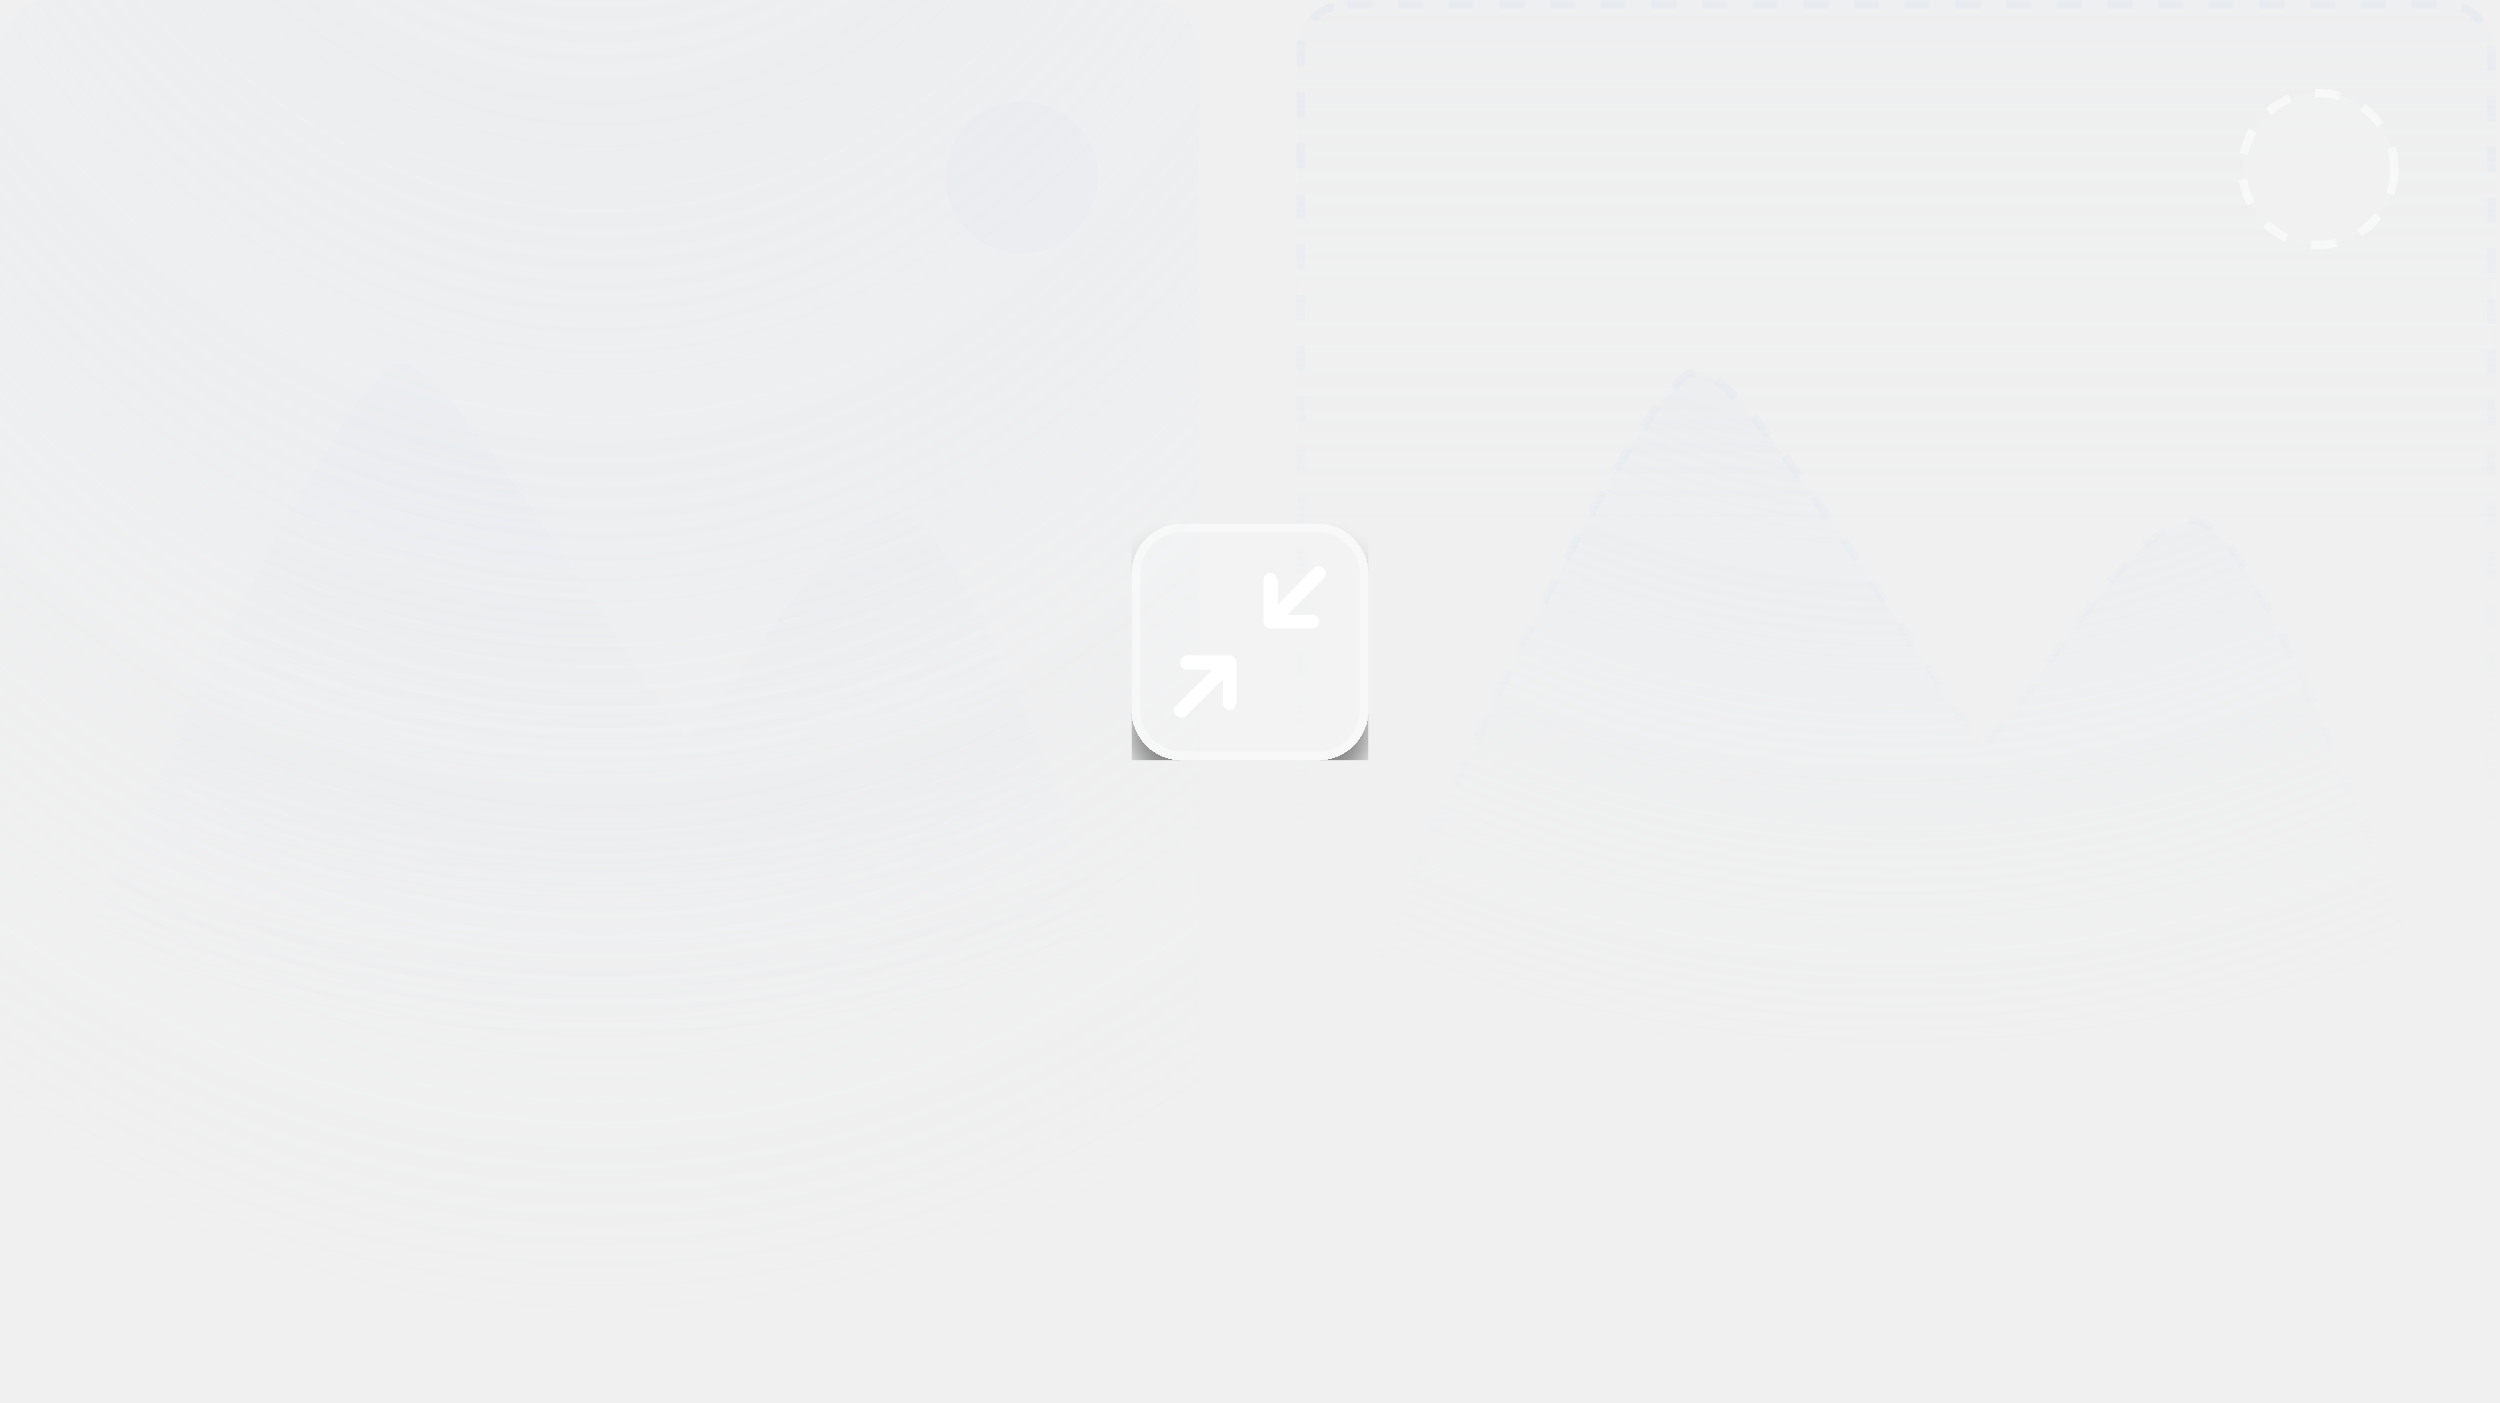
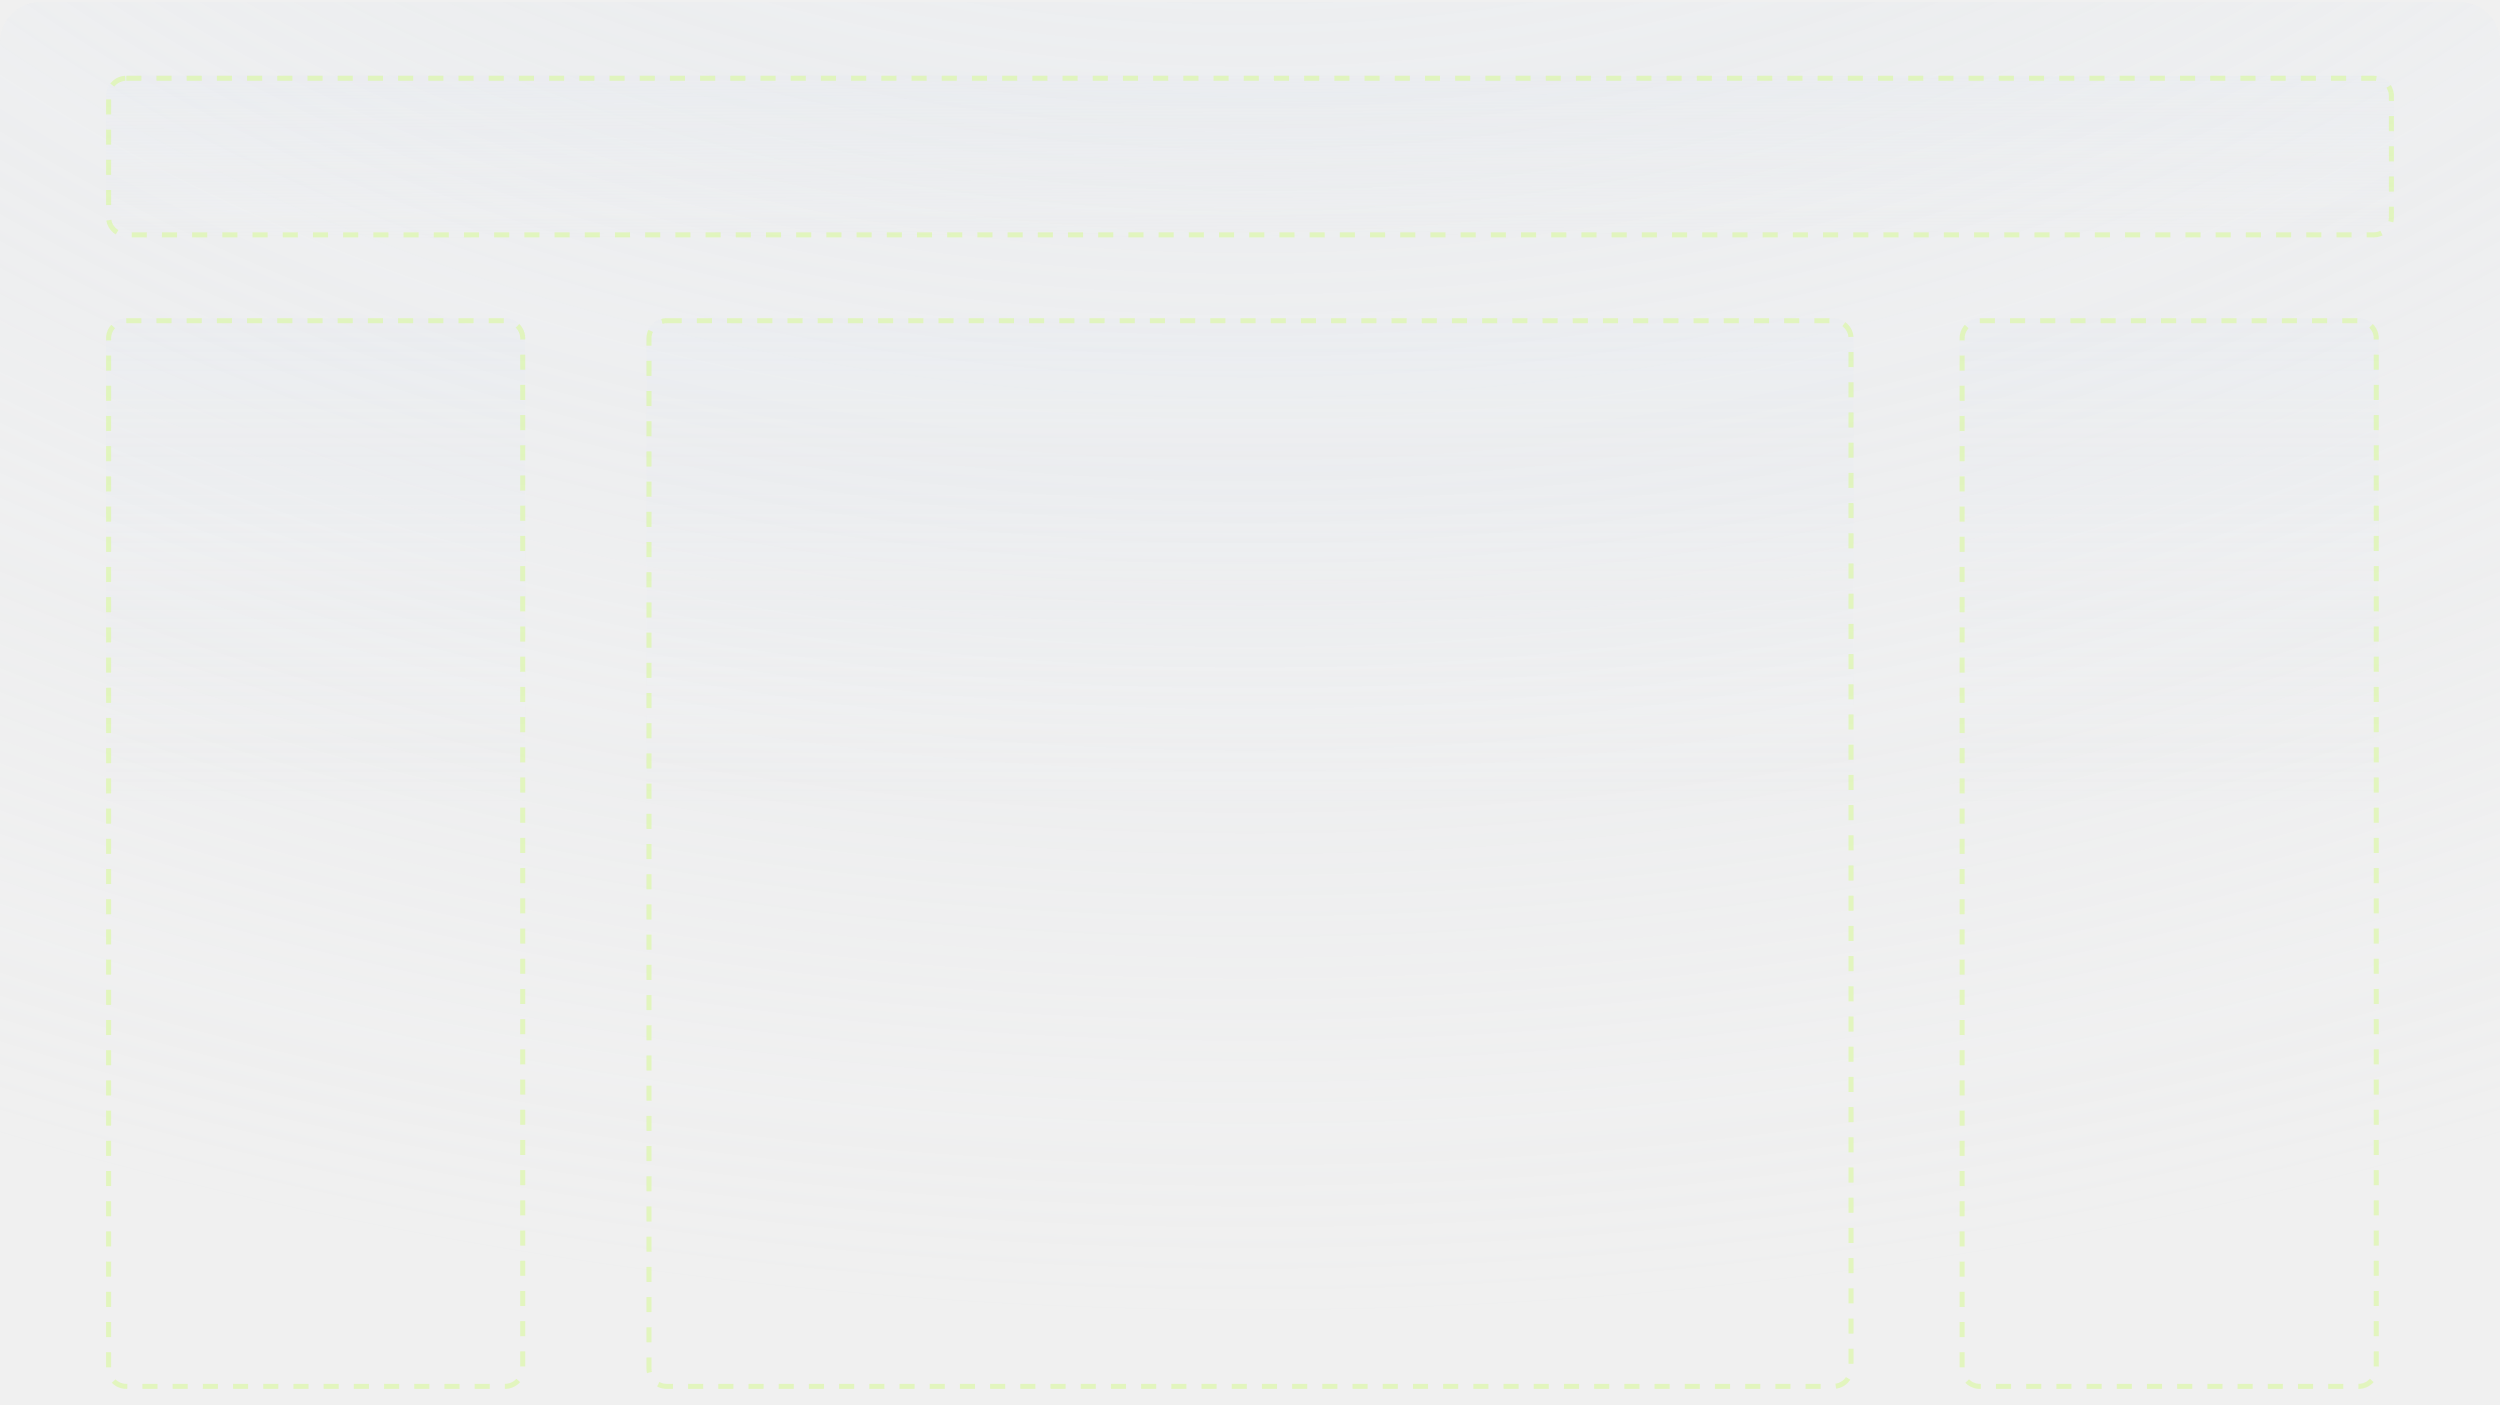
- <svg xmlns="http://www.w3.org/2000/svg" width="296" height="166" fill="none">
+ <svg xmlns="http://www.w3.org/2000/svg" width="495" height="278" fill="none">
  <g clip-path="url(#a)">
-     <rect width="142" height="166" fill="url(#b)" fill-opacity=".4" rx="6" />
-     <path fill="url(#c)" fill-opacity=".4" d="M135.5 121.4c-3.6-10-21-60.7-29.2-60.7S86 84.1 81.1 87.2C75.1 79.8 53.8 43 47.4 43c-6.4 0-32.1 54.6-36.9 68.4-7.4 21.4-5.7 26.6 5.2 26.6H41c21.4-.1 46.8-.2 69.6 0 19.8.2 26.8-6.2 24.9-16.6 0-4 1.1 6.2 0 0-.4-1.7.4 1.7 0 0Z" />
-     <path fill="#E2E8F0" fill-opacity=".3" d="M130 21a9 9 0 1 1-18 0 9 9 0 0 1 18 0Z" />
-     <g clip-path="url(#d)">
-       <rect width="142" height="143" x="153.5" fill="url(#e)" fill-opacity=".1" rx="6" />
-       <rect width="141" height="142" x="154" y=".5" stroke="url(#f)" stroke-dasharray="3 3" stroke-opacity=".5" rx="5.5" />
-       <path fill="#fff" fill-opacity=".1" stroke="#fff" stroke-dasharray="3 3" stroke-opacity=".5" d="M283.5 20a9 9 0 1 1-18 0 9 9 0 0 1 18 0Z" />
-       <path fill="url(#g)" fill-opacity=".4" d="M289 122.4c-3.6-10-21-60.7-29.2-60.7s-20.4 23.4-25.2 26.5c-6-7.4-27.3-44.2-33.7-44.2-6.4 0-32 54.6-36.9 68.4-7.4 21.4-5.7 26.6 5.2 26.6h25.3c21.5-.1 46.8-.2 69.6 0 19.8.2 26.8-6.2 25-16.6-.1-4 1 6.2 0 0-.5-1.7.3 1.7 0 0Z" />
-       <path stroke="url(#h)" stroke-dasharray="3 3" stroke-opacity=".5" d="M289 122.4c-3.6-10-21-60.7-29.2-60.7s-20.4 23.4-25.2 26.5c-6-7.4-27.3-44.2-33.7-44.2-6.4 0-32 54.6-36.9 68.4-7.4 21.4-5.7 26.6 5.2 26.6h25.3c21.5-.1 46.8-.2 69.6 0 19.8.2 26.8-6.2 25-16.6Zm0 0c1.1 6.2 0-4 0 0Zm0 0c.4 1.7-.4-1.7 0 0Z" />
+     <rect width="495" height="278" y=".4" fill="url(#b)" fill-opacity=".4" rx="8" />
+     <g filter="url(#c)">
+       <rect width="83" height="212" x="21" y="63" fill="url(#d)" fill-opacity=".2" rx="4" />
+       <rect width="82" height="211" x="21.5" y="63.5" stroke="#D9F99D" stroke-dasharray="2.99 2.99" stroke-opacity=".6" rx="3.5" />
    </g>
-     <g clip-path="url(#i)" filter="url(#j)">
-       <g filter="url(#k)">
-         <rect width="28" height="28" x="134" y="62" fill="#fff" fill-opacity=".2" rx="6" />
-         <rect width="27" height="27" x="134.5" y="62.5" stroke="#fff" stroke-opacity=".4" rx="5.5" />
-       </g>
-       <path fill="#fff" d="m156.7 68.5-4.3 4.3h3a.8.8 0 0 1 0 1.6h-5a.8.8 0 0 1-.8-.8v-5a.8.8 0 0 1 1.4-.5l.3.6v2.9l4.2-4.3a.8.8 0 0 1 1.2 1.2Zm-11.1 9.1h-5a.8.8 0 0 0 0 1.7h3l-4.3 4.2a.8.8 0 0 0 0 1.2.8.8 0 0 0 1.2 0l4.3-4.3v3a.8.8 0 0 0 1.3.5l.3-.6v-4.9a.8.8 0 0 0-.8-.8Z" />
+     <g filter="url(#f)">
+       <rect width="453" height="32" x="21" y="15" fill="url(#g)" fill-opacity=".2" rx="4" />
+       <rect width="452" height="31" x="21.5" y="15.5" stroke="#D9F99D" stroke-dasharray="2.99 2.99" stroke-opacity=".6" rx="3.5" />
+     </g>
+     <g filter="url(#h)">
+       <rect width="239" height="212" x="128" y="63" fill="url(#i)" fill-opacity=".2" rx="4" />
+       <rect width="238" height="211" x="128.5" y="63.5" stroke="#D9F99D" stroke-dasharray="2.99 2.99" stroke-opacity=".6" rx="3.5" />
+     </g>
+     <g filter="url(#k)">
+       <rect width="83" height="212" x="388" y="63" fill="url(#l)" fill-opacity=".2" rx="4" />
+       <rect width="82" height="211" x="388.5" y="63.5" stroke="#D9F99D" stroke-dasharray="2.99 2.99" stroke-opacity=".6" rx="3.5" />
    </g>
  </g>
  <defs>
-     <radialGradient id="b" cx="0" cy="0" r="1" gradientTransform="matrix(0 253.644 -175.64 0 71 -96.6)" gradientUnits="userSpaceOnUse">
+     <linearGradient id="d" x1="62.5" x2="62.5" y1="63" y2="159.5" gradientUnits="userSpaceOnUse">
+       <stop stop-color="#E2E8F0" />
+       <stop offset="1" stop-color="#E2E8F0" stop-opacity="0" />
+     </linearGradient>
+     <linearGradient id="g" x1="247.5" x2="247.7" y1="15" y2="47" gradientUnits="userSpaceOnUse">
+       <stop stop-color="#E2E8F0" />
+       <stop offset="1" stop-color="#E2E8F0" stop-opacity="0" />
+     </linearGradient>
+     <linearGradient id="i" x1="247.5" x2="247.5" y1="63" y2="159.5" gradientUnits="userSpaceOnUse">
+       <stop stop-color="#E2E8F0" />
+       <stop offset="1" stop-color="#E2E8F0" stop-opacity="0" />
+     </linearGradient>
+     <linearGradient id="l" x1="429.5" x2="429.5" y1="63" y2="159.5" gradientUnits="userSpaceOnUse">
+       <stop stop-color="#E2E8F0" />
+       <stop offset="1" stop-color="#E2E8F0" stop-opacity="0" />
+     </linearGradient>
+     <radialGradient id="b" cx="0" cy="0" r="1" gradientTransform="matrix(0 424.777 -612.266 0 247.5 -161.5)" gradientUnits="userSpaceOnUse">
      <stop stop-color="#E2E8F0" />
      <stop offset="1" stop-color="#E2E8F0" stop-opacity="0" />
    </radialGradient>
-     <radialGradient id="c" cx="0" cy="0" r="1" gradientTransform="matrix(0 136.808 -151.548 0 71 -12.3)" gradientUnits="userSpaceOnUse">
-       <stop stop-color="#E2E8F0" />
-       <stop offset="1" stop-color="#E2E8F0" stop-opacity="0" />
-     </radialGradient>
-     <radialGradient id="g" cx="0" cy="0" r="1" gradientTransform="matrix(0 136.808 -151.548 0 224.5 -11.3)" gradientUnits="userSpaceOnUse">
-       <stop stop-color="#E2E8F0" />
-       <stop offset="1" stop-color="#E2E8F0" stop-opacity="0" />
-     </radialGradient>
-     <linearGradient id="e" x1="224.5" x2="224.5" y1="0" y2="65.1" gradientUnits="userSpaceOnUse">
-       <stop stop-color="#E2E8F0" />
-       <stop offset="1" stop-color="#E2E8F0" stop-opacity="0" />
-     </linearGradient>
-     <linearGradient id="f" x1="224.5" x2="224.5" y1="0" y2="97.2" gradientUnits="userSpaceOnUse">
-       <stop stop-color="#E2E8F0" />
-       <stop offset="1" stop-color="#E2E8F0" stop-opacity="0" />
-     </linearGradient>
-     <linearGradient id="h" x1="222.5" x2="225.9" y1="28.7" y2="112.4" gradientUnits="userSpaceOnUse">
-       <stop stop-color="#E2E8F0" />
-       <stop offset="1" stop-color="#E2E8F0" stop-opacity="0" />
-     </linearGradient>
    <clipPath id="a">
-       <path fill="#fff" d="M0 0h296v166H0z" />
+       <path fill="#fff" d="M0 0h495v278H0z" />
    </clipPath>
-     <clipPath id="d">
-       <path fill="#fff" d="M153.5 0H296v143.2H153.5z" />
-     </clipPath>
-     <clipPath id="i">
-       <path fill="#fff" d="M134 62h28v28h-28z" />
-     </clipPath>
-     <filter id="j" width="33.9" height="33.9" x="131.1" y="62" color-interpolation-filters="sRGB" filterUnits="userSpaceOnUse">
-       <feFlood flood-opacity="0" result="BackgroundImageFix" />
-       <feColorMatrix in="SourceAlpha" result="hardAlpha" values="0 0 0 0 0 0 0 0 0 0 0 0 0 0 0 0 0 0 127 0" />
-       <feOffset dy="2.9" />
-       <feGaussianBlur stdDeviation="1.5" />
-       <feComposite in2="hardAlpha" operator="out" />
-       <feColorMatrix values="0 0 0 0 0 0 0 0 0 0 0 0 0 0 0 0 0 0 0.44 0" />
-       <feBlend in2="BackgroundImageFix" result="effect1_dropShadow_6289_8620" />
-       <feBlend in="SourceGraphic" in2="effect1_dropShadow_6289_8620" result="shape" />
-     </filter>
-     <filter id="k" width="88.6" height="88.6" x="103.7" y="31.7" color-interpolation-filters="sRGB" filterUnits="userSpaceOnUse">
-       <feFlood flood-opacity="0" result="BackgroundImageFix" />
-       <feGaussianBlur in="BackgroundImageFix" stdDeviation="15.1" />
-       <feComposite in2="SourceAlpha" operator="in" result="effect1_backgroundBlur_6289_8620" />
-       <feBlend in="SourceGraphic" in2="effect1_backgroundBlur_6289_8620" result="shape" />
-     </filter>
  </defs>
</svg>
